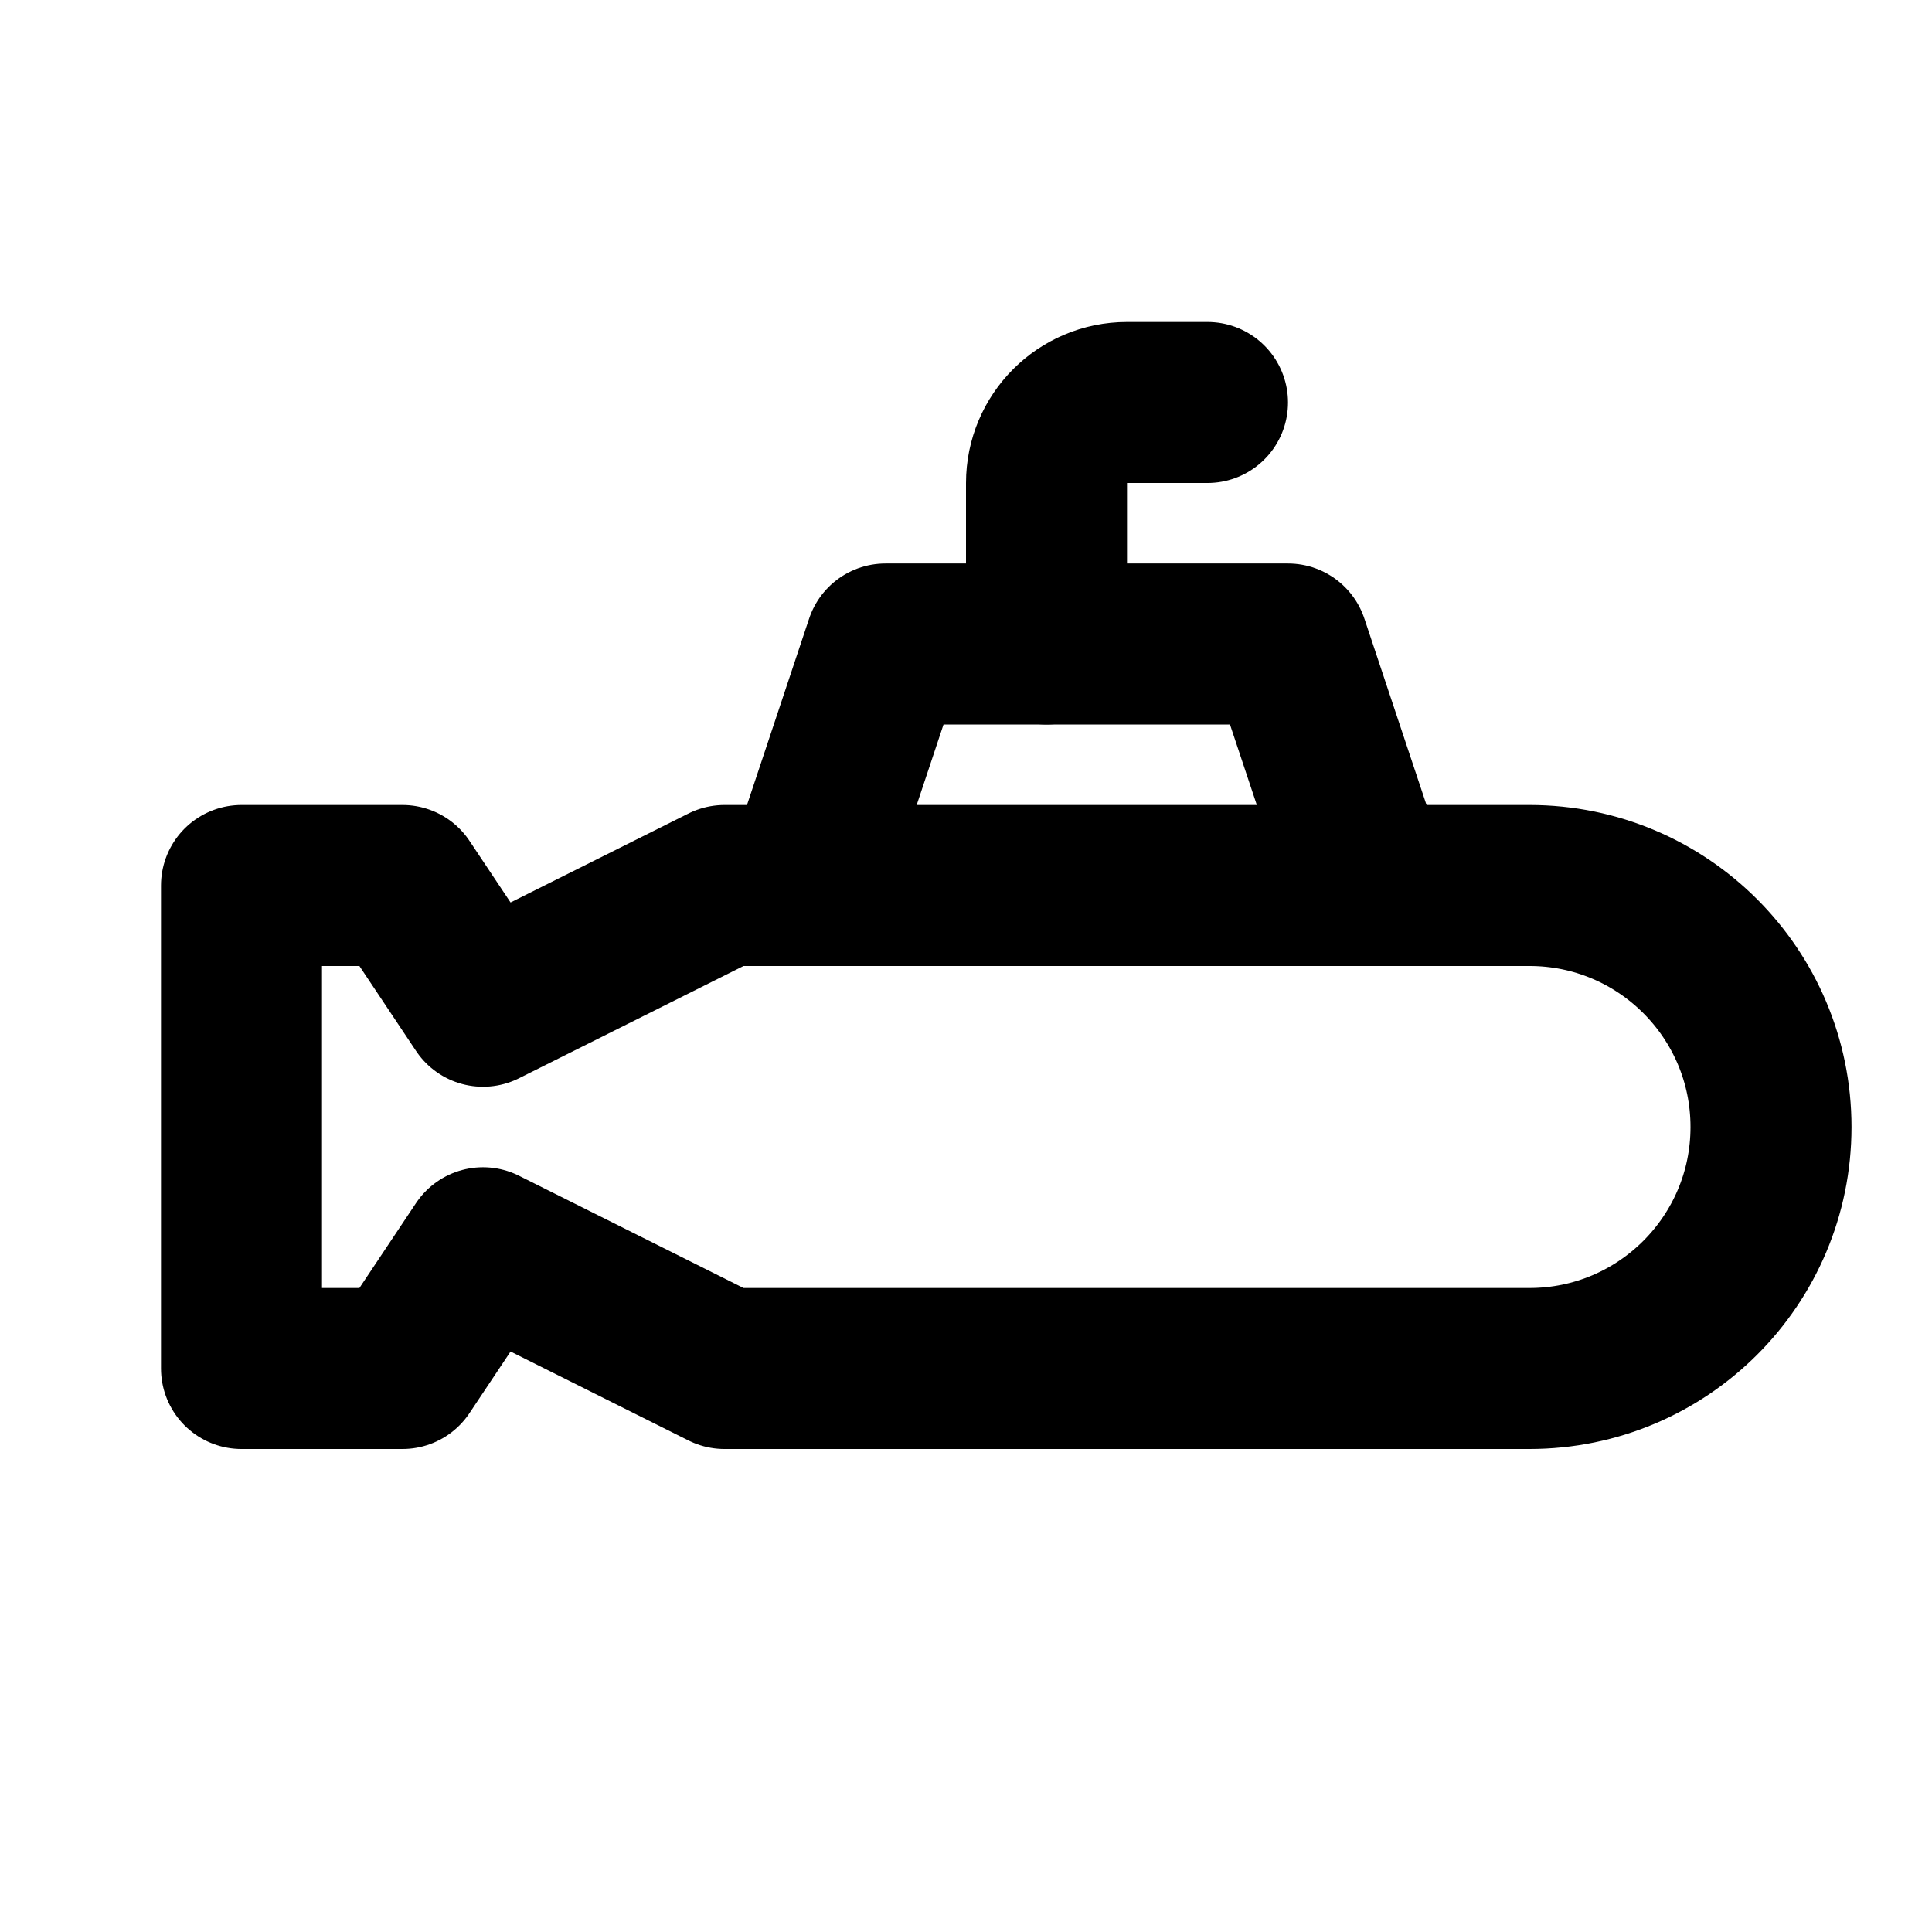
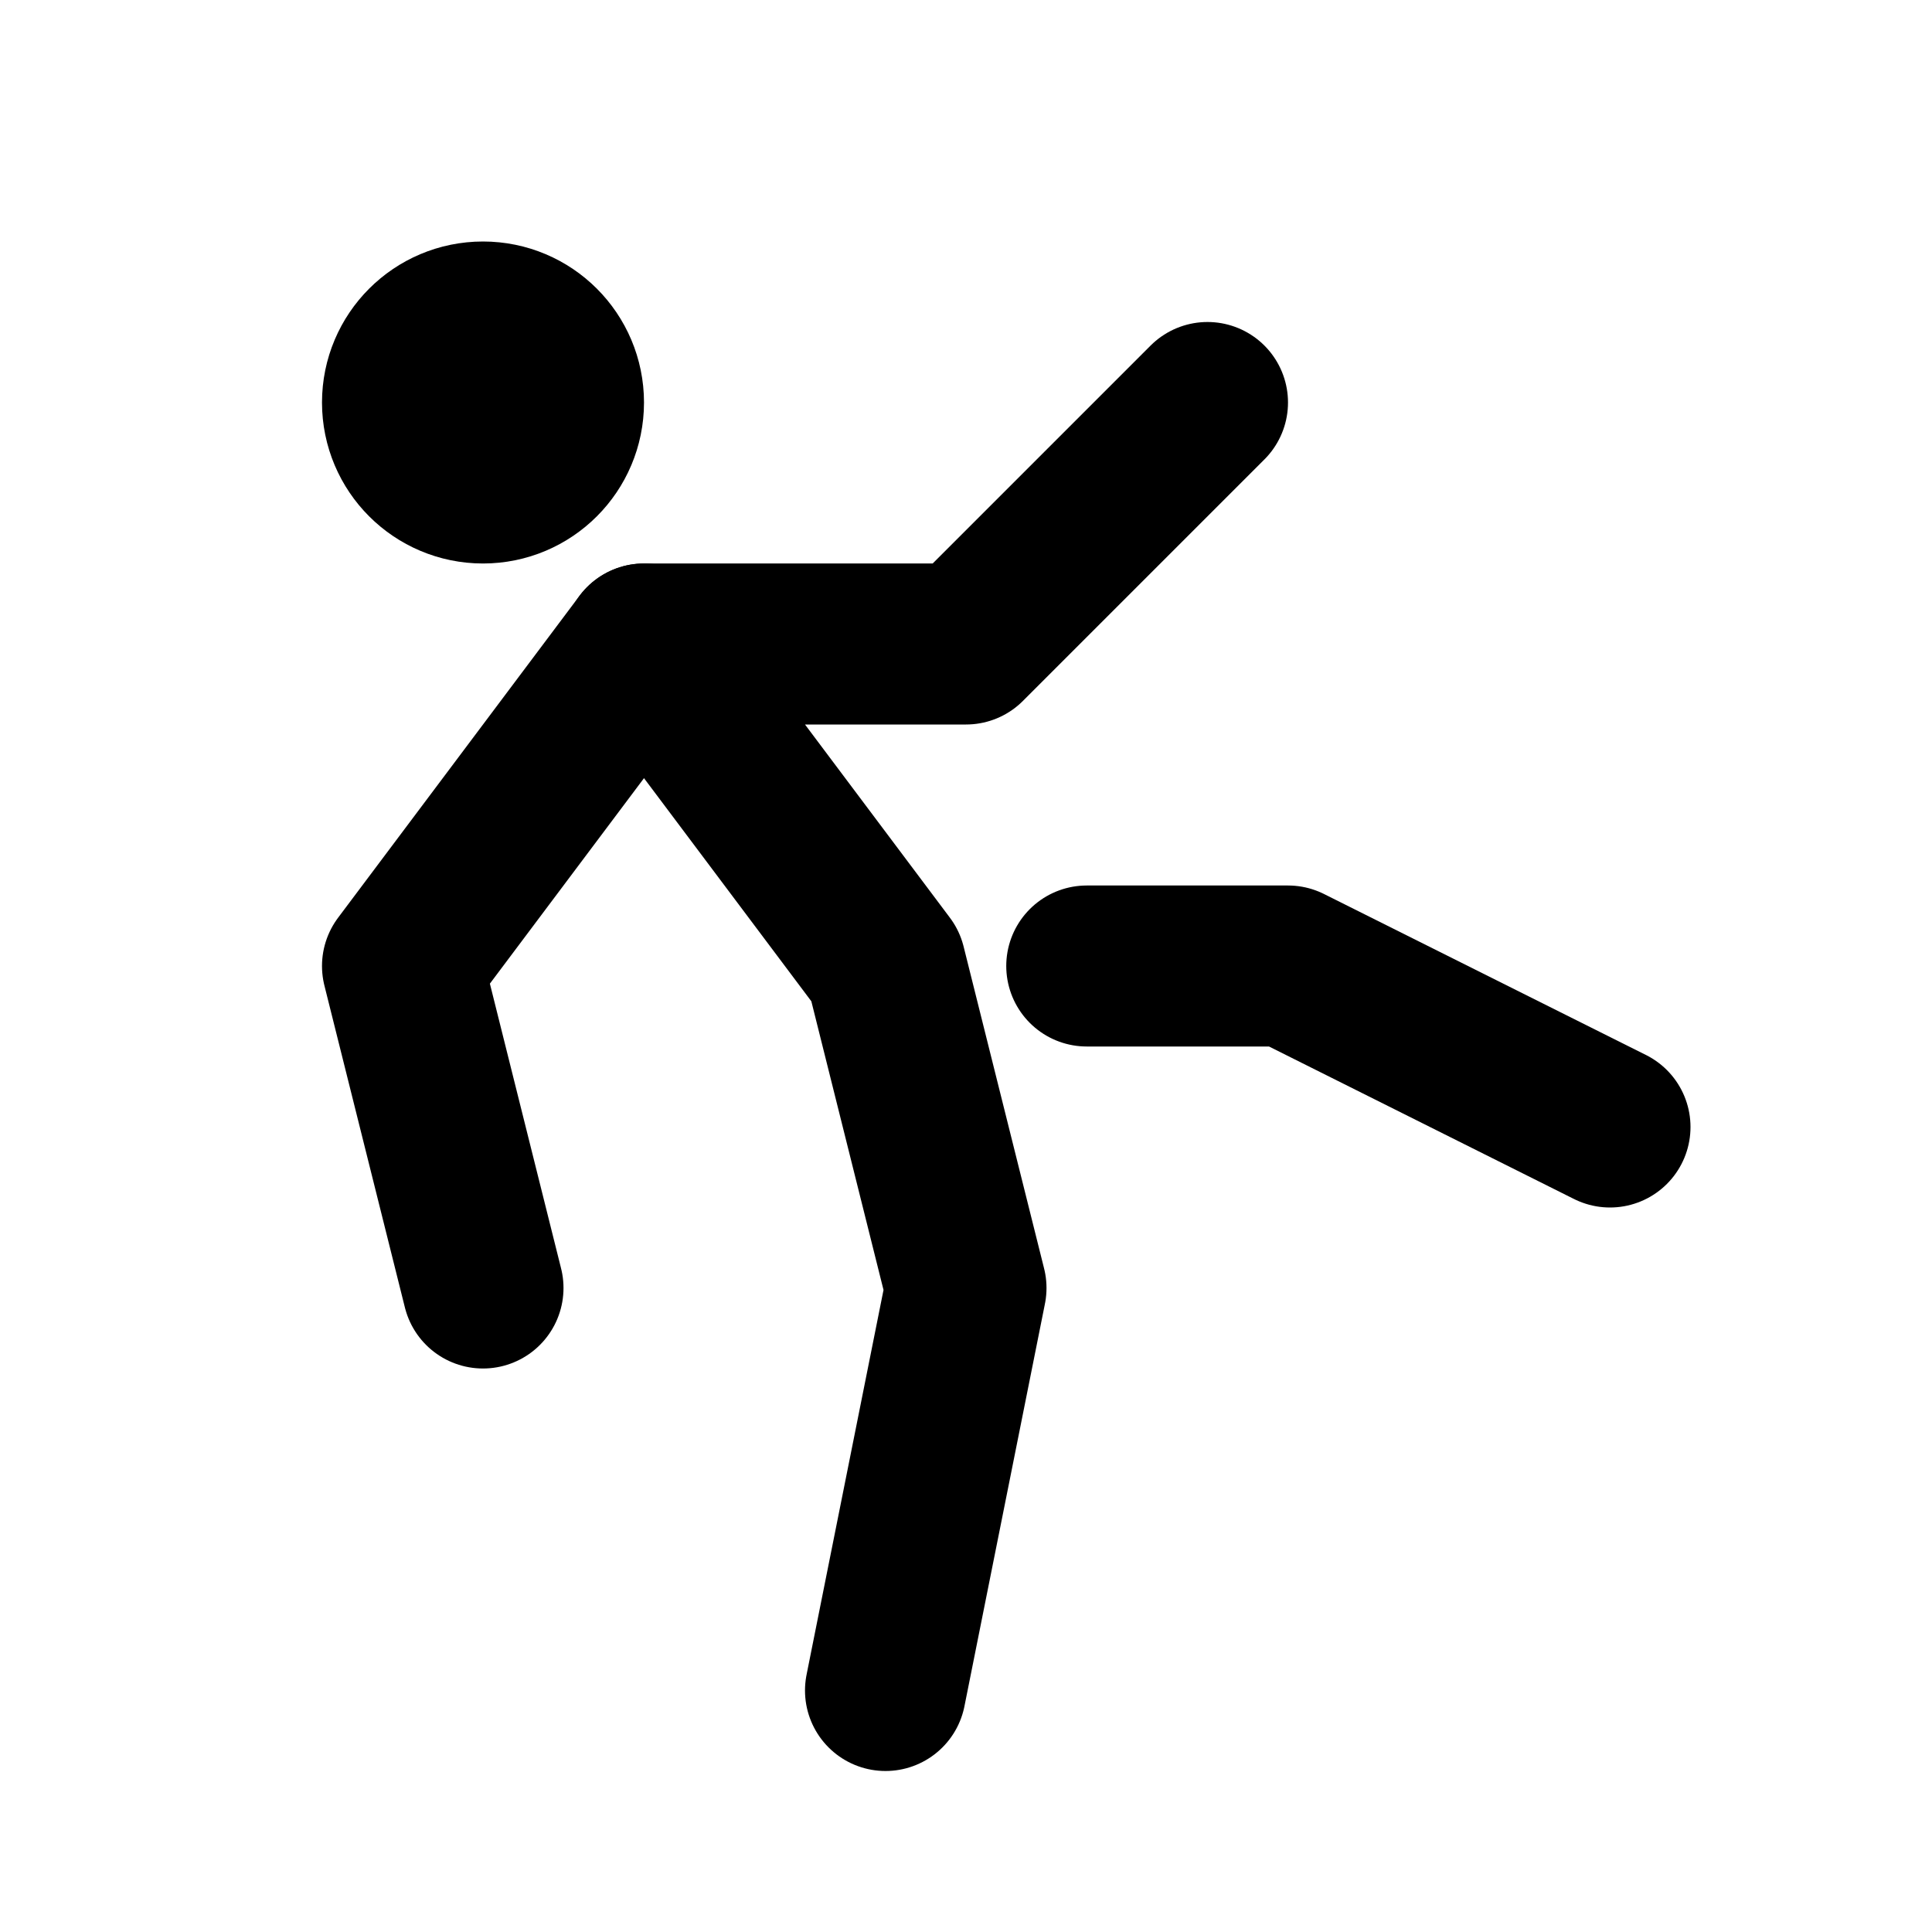
<svg xmlns="http://www.w3.org/2000/svg" width="24" height="24" viewBox="0 0 24 24" fill="none" stroke="currentColor" stroke-width="2" stroke-linecap="round" stroke-linejoin="round">
-   <path d="M3 11v6h2l1 -1.5l3 1.5h10a3 3 0 0 0 0 -6h-10l-3 1.5l-1 -1.5h-2" />
-   <path d="M17 11l-1 -3h-5l-1 3" />
-   <path d="M13 8v-2a1 1 0 0 1 1 -1h1" />
+   <path d="M11 21l1 -5l-1 -4l-3 -4h4l3 -3" />
+   <path d="M6 16l-1 -4l3 -4" />
+   <path d="M5 5a1 1 0 1 0 2 0a1 1 0 1 0 -2 0" />
+   <path d="M13.5 12h2.5l4 2" />
</svg>
